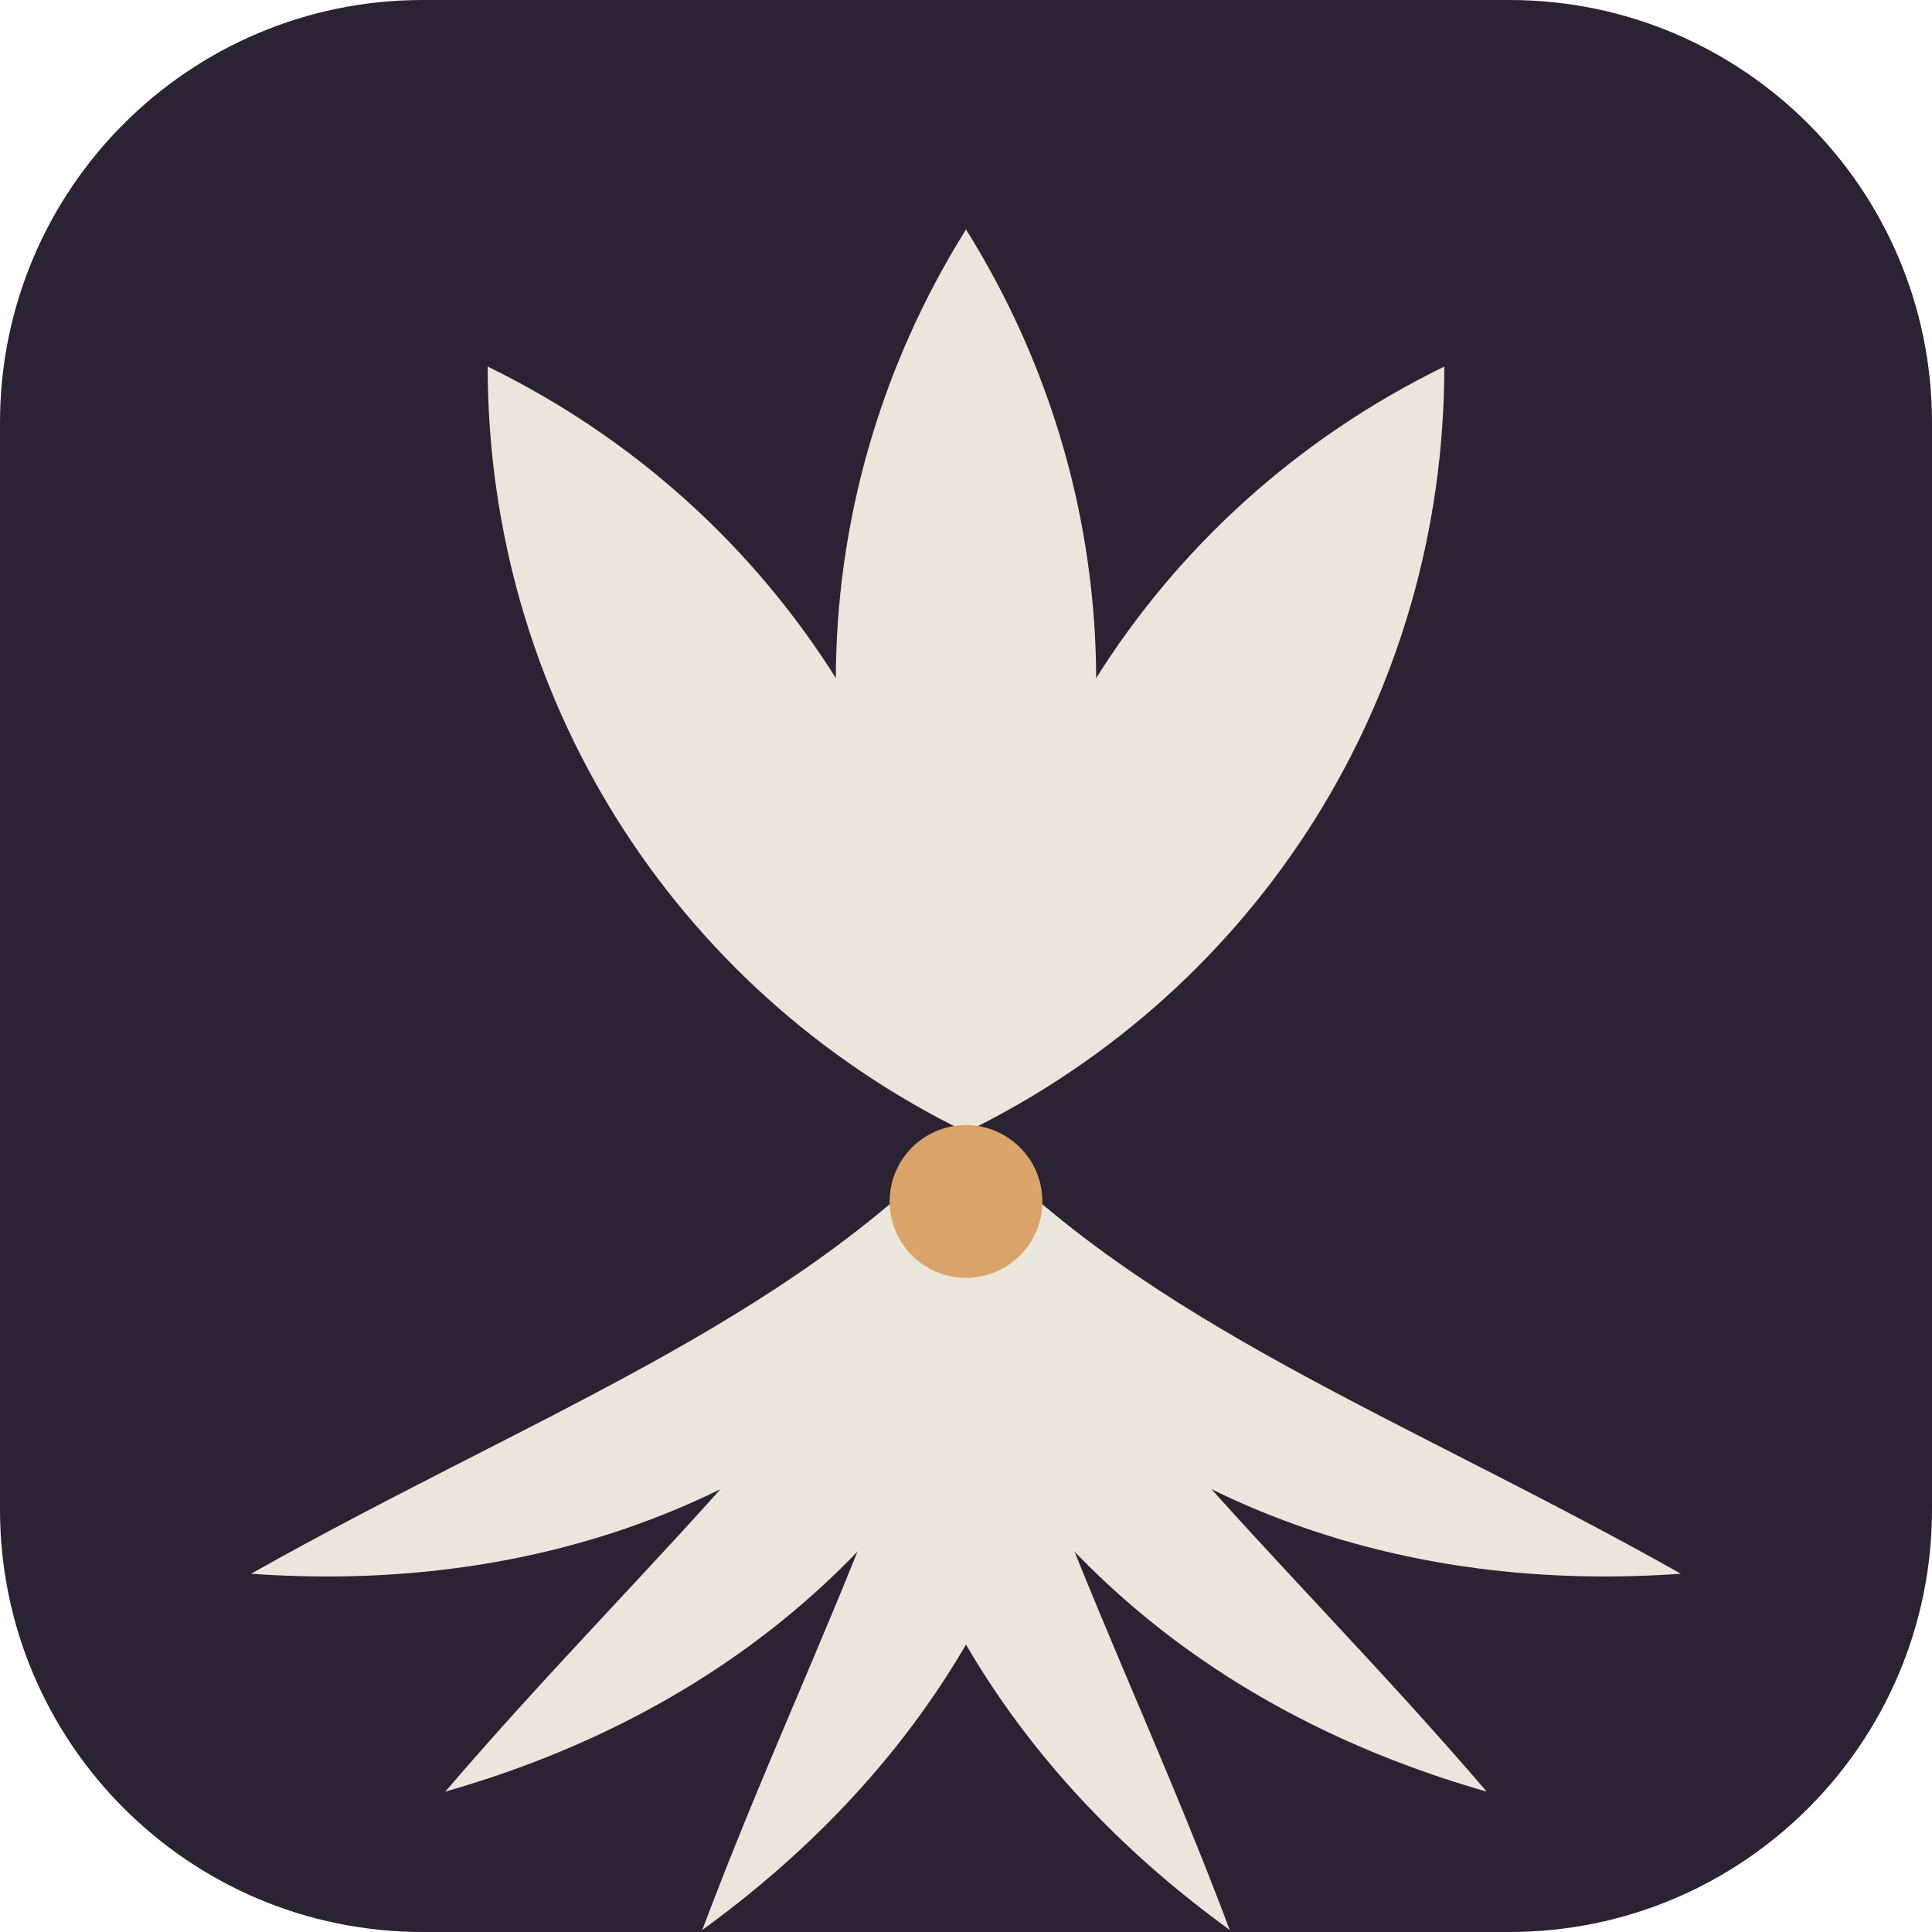
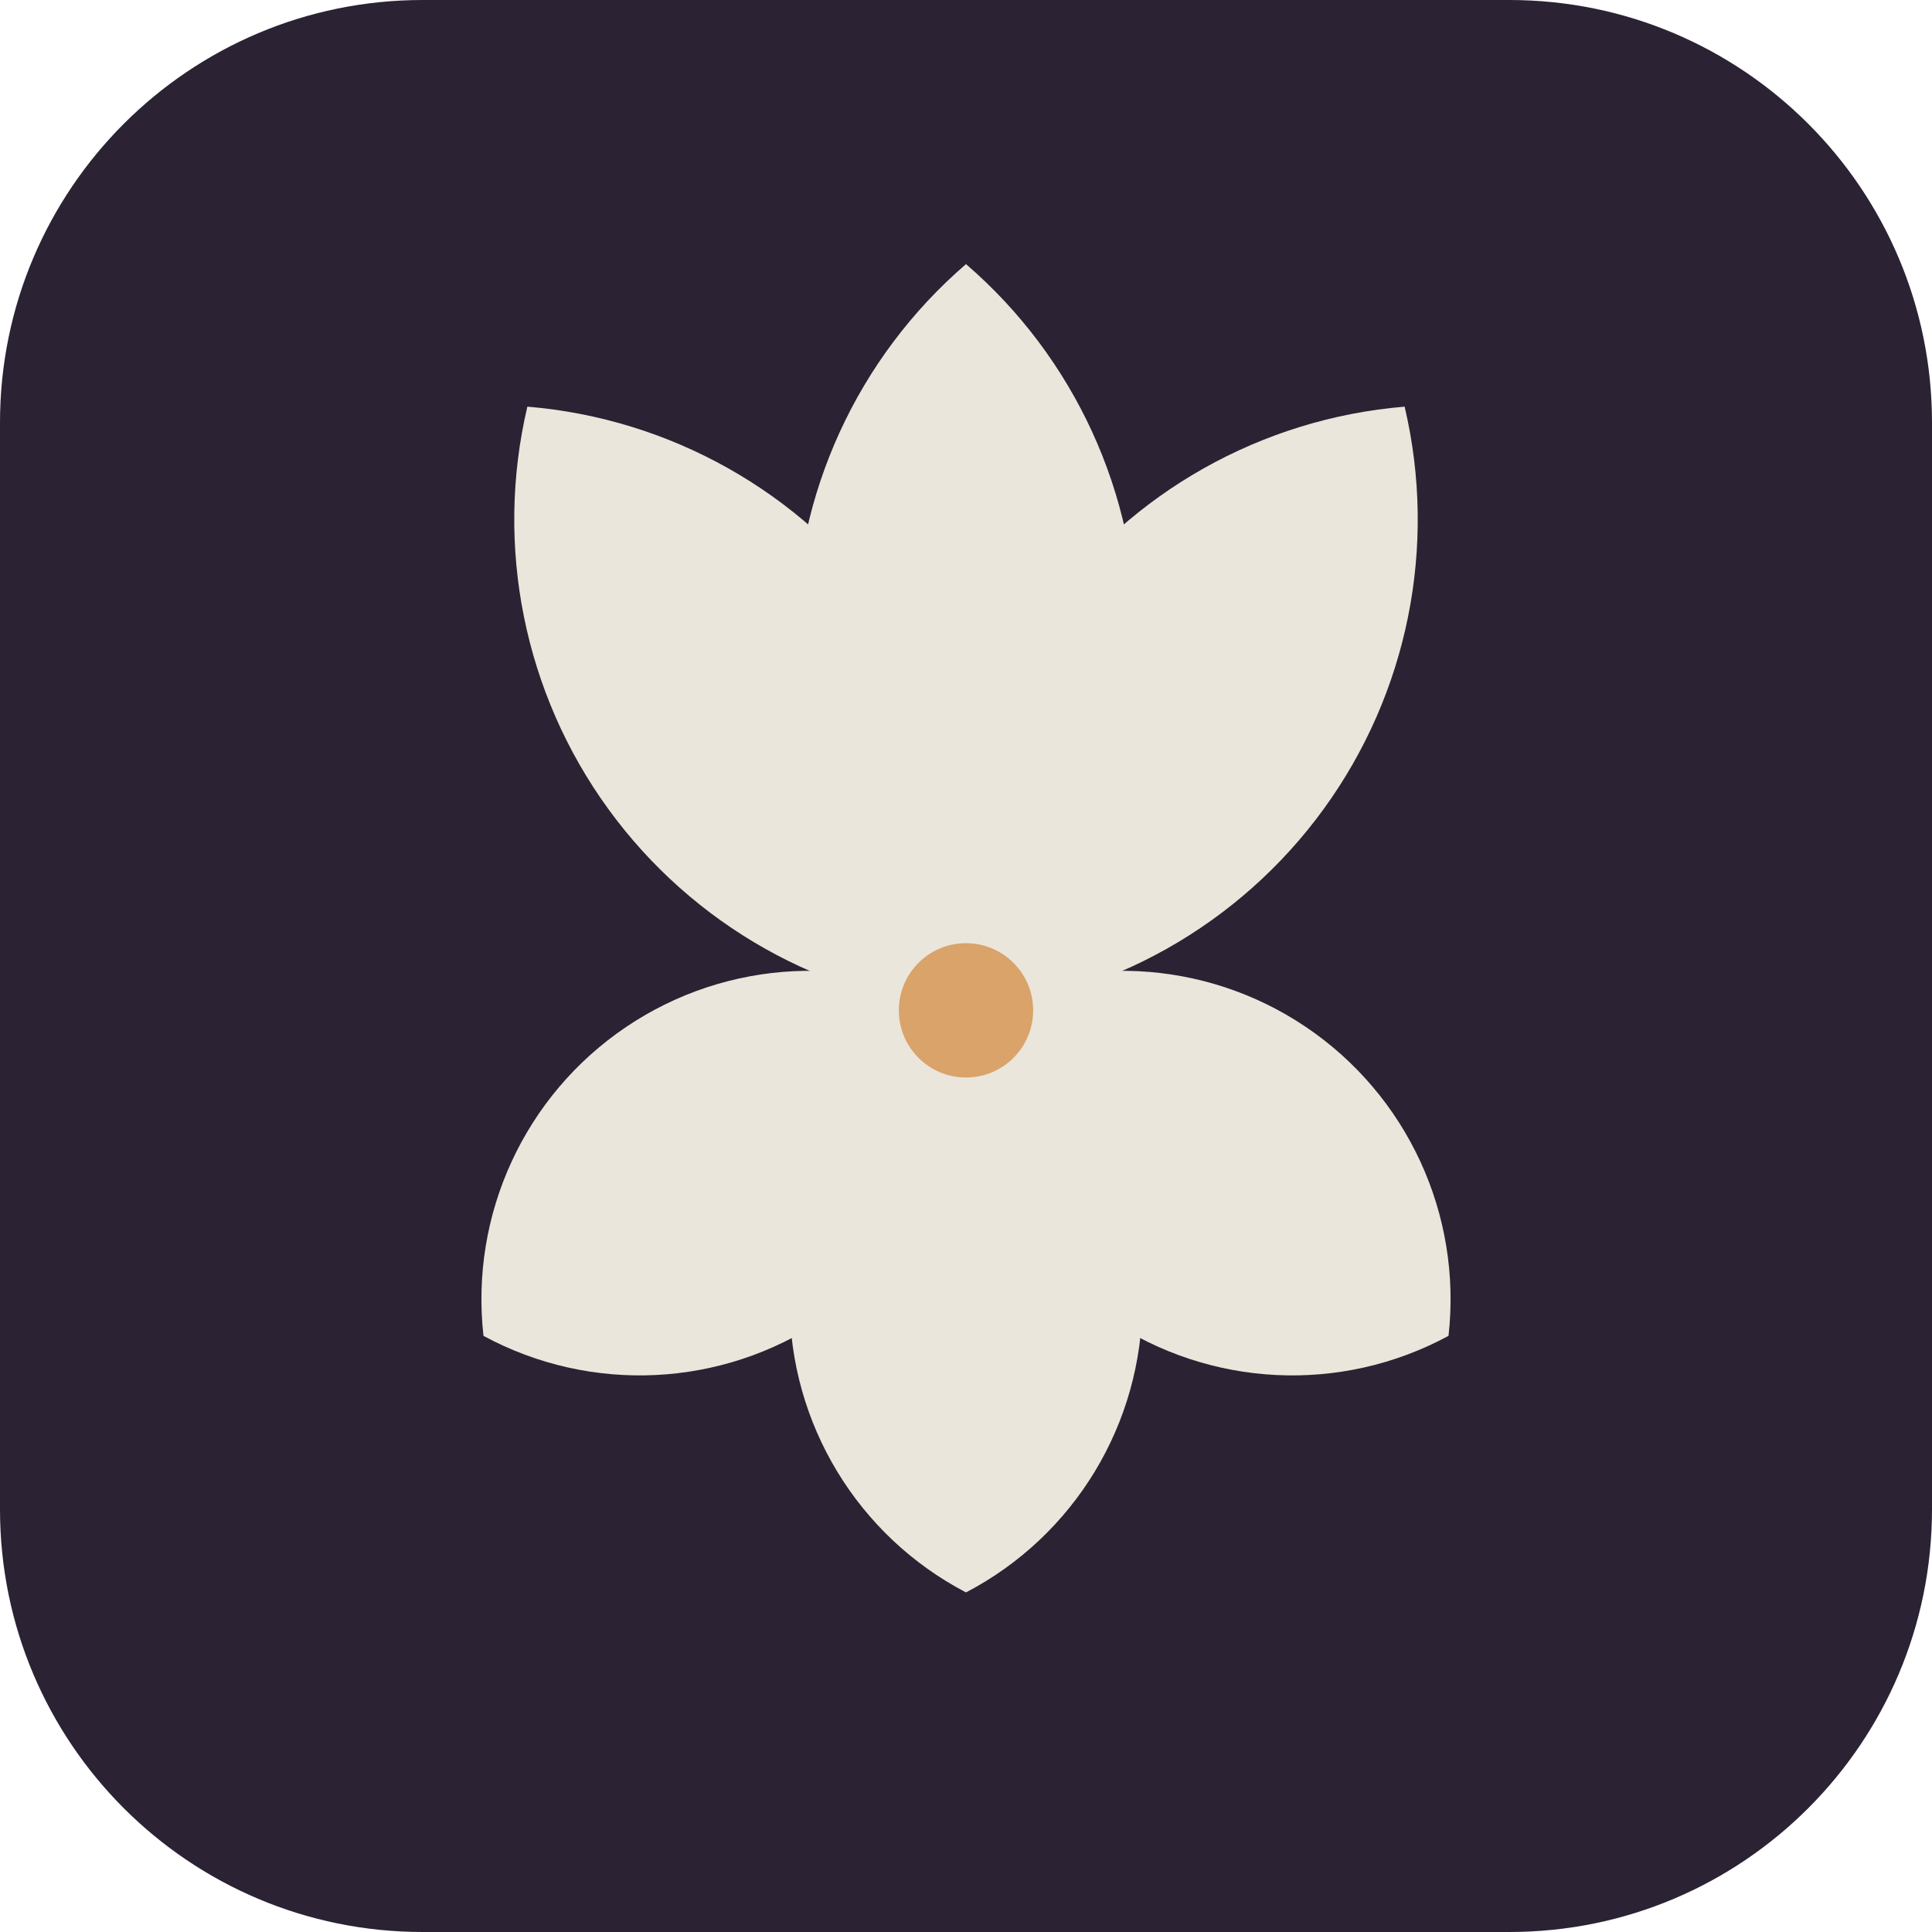
<svg xmlns="http://www.w3.org/2000/svg" width="256" height="256" viewBox="0 0 256 256" role="img" aria-labelledby="title desc">
  <rect width="256" height="256" rx="56" fill="#2B2233" />
-   <g transform="translate(128 150) scale(4.6)" fill="#EAE6DB">
-     <path d="M0,0 C-5,-8 -5,-18 0,-26 C5,-18 5,-8 0,0Z" transform="rotate(-32)" />
-     <path d="M0,0 C-5,-8 -5,-18 0,-26 C5,-18 5,-8 0,0Z" transform="rotate(0)" />
-     <path d="M0,0 C-5,-8 -5,-18 0,-26 C5,-18 5,-8 0,0Z" transform="rotate(32)" />
-     <path d="M0,0 C-3,7 -9,12 -15,19 C-8,17 -3,13 0,8 C3,13 8,17 15,19 C9,12 3,7 0,0Z" transform="rotate(-20)" />
-     <path d="M0,0 C-3,7 -9,12 -15,19 C-8,17 -3,13 0,8 C3,13 8,17 15,19 C9,12 3,7 0,0Z" transform="rotate(0)" />
-     <path d="M0,0 C-3,7 -9,12 -15,19 C-8,17 -3,13 0,8 C3,13 8,17 15,19 C9,12 3,7 0,0Z" transform="rotate(20)" />
-     <circle cx="0" cy="2" r="2.2" fill="#D9A36A" />
+   <g transform="translate(128 123) scale(0.9888) translate(-128.0 -129.0)">
+     <path fill="#EAE6DB" d="M128 140 A66 66 0 0 1 69.22 59.1 A66 66 0 0 1 128 140 Z" />
+     <path fill="#EAE6DB" d="M128 140 A66 66 0 0 1 128.0 40.0 A66 66 0 0 1 128 140 Z" />
+     <path fill="#EAE6DB" d="M128 140 A66 66 0 0 1 186.78 59.1 A66 66 0 0 1 128 140 Z" />
+     <path fill="#EAE6DB" d="M128 140 A44 44 0 0 1 192.66 183.62 A44 44 0 0 1 128 140 Z" />
+     <path fill="#EAE6DB" d="M128 140 A44 44 0 0 1 128.0 218.0 A44 44 0 0 1 128 140 Z" />
+     <path fill="#EAE6DB" d="M128 140 A44 44 0 0 1 63.34 183.62 A44 44 0 0 1 128 140 Z" />
+     <circle cx="128" cy="140" r="9" fill="#D9A36A" />
  </g>
</svg>
